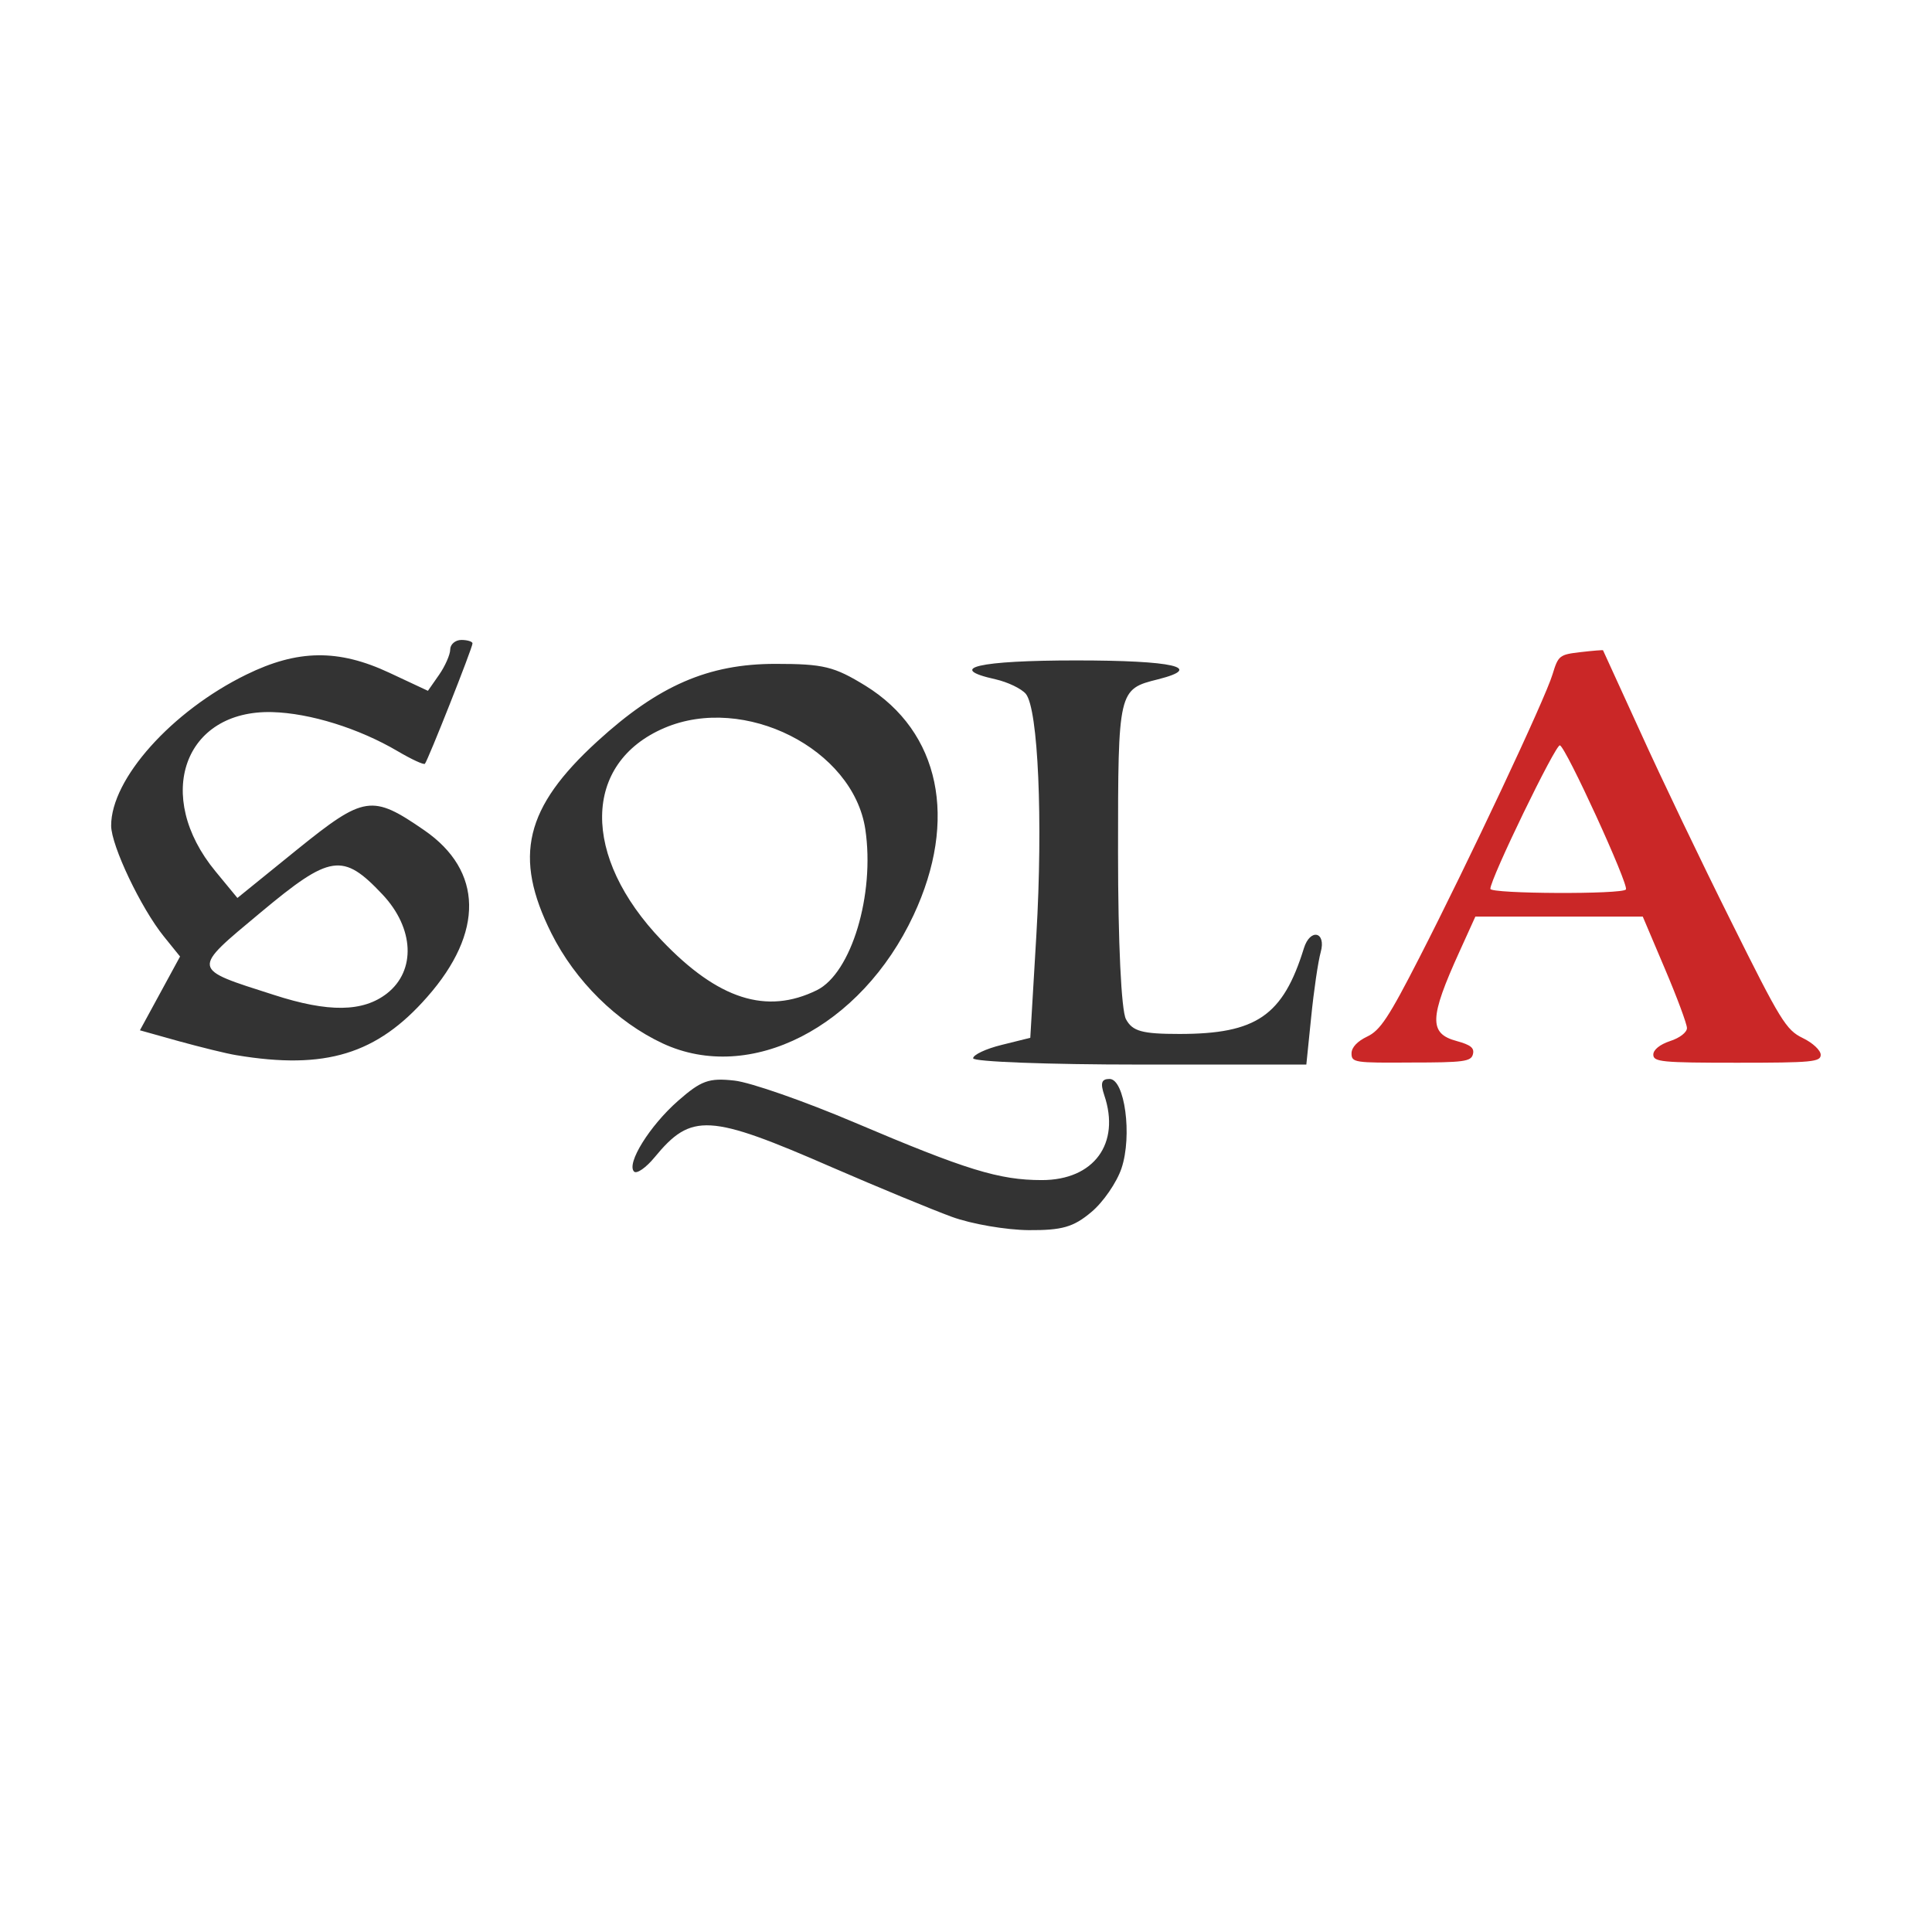
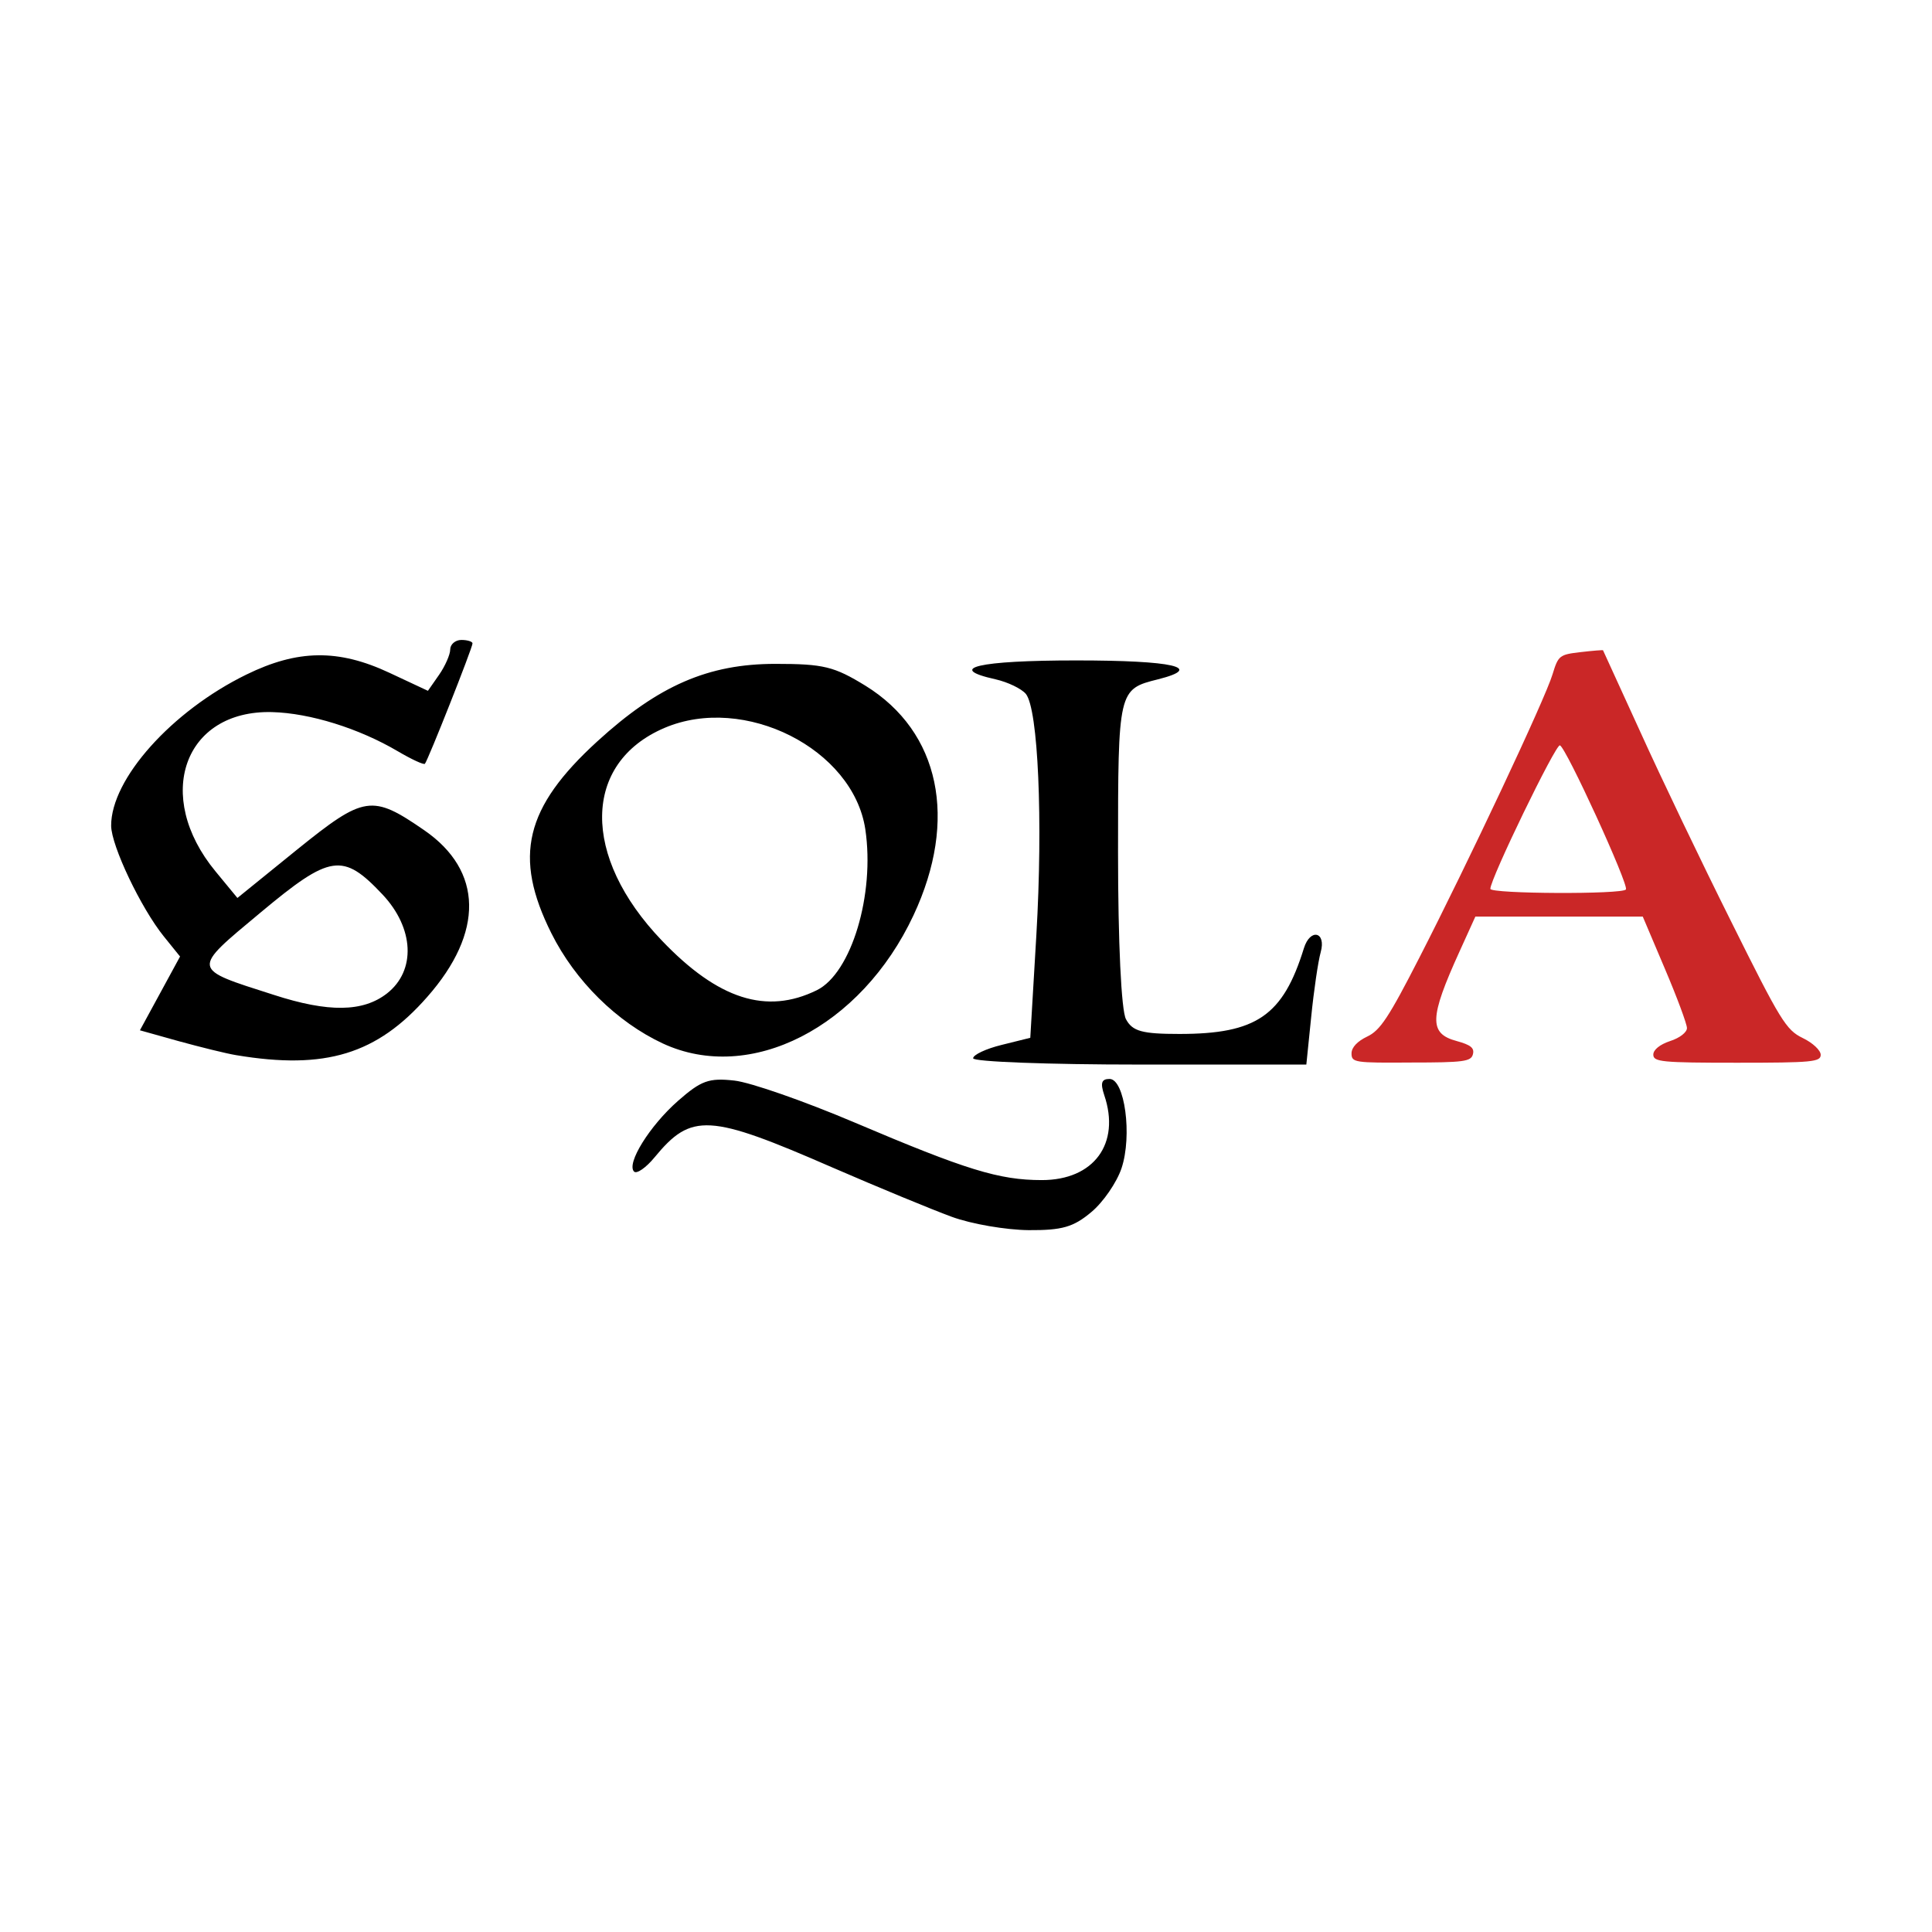
<svg xmlns="http://www.w3.org/2000/svg" viewBox="0 0 128 128">
-   <path fill="#333" d="M15.676 69.912c-.671-.107-2.39-.537-3.813-.926L9.27 68.26l1.33-2.444 1.329-2.444-1.074-1.33c-1.518-1.88-3.478-6.002-3.491-7.33-.014-3.103 4.014-7.601 8.956-10.018 3.397-1.665 6.096-1.705 9.48-.12l2.551 1.194.739-1.06c.402-.578.738-1.343.738-1.679s.336-.631.739-.631.738.107.738.228c0 .296-2.967 7.788-3.155 7.976-.081.08-.887-.295-1.8-.832-2.578-1.518-5.814-2.525-8.325-2.592-5.841-.148-7.869 5.56-3.746 10.554l1.45 1.76 3.961-3.21c4.445-3.585 4.955-3.666 8.42-1.275 3.893 2.685 3.96 6.767.2 11.037-3.33 3.8-6.753 4.848-12.635 3.867zm9.964-4.095c1.933-1.517 1.799-4.324-.296-6.553-2.632-2.793-3.45-2.672-8.083 1.195-4.606 3.84-4.633 3.693.873 5.452 3.638 1.181 5.921 1.141 7.506-.094zM63.05 80.614c-1.317-.483-4.862-1.947-7.896-3.263-8.191-3.572-9.346-3.639-11.79-.671-.564.685-1.181 1.114-1.356.94-.524-.524 1.034-3.035 2.914-4.686 1.53-1.343 2.04-1.531 3.733-1.343 1.074.12 4.646 1.37 7.935 2.766 7.426 3.155 9.601 3.827 12.435 3.827 3.45 0 5.223-2.417 4.135-5.626-.268-.806-.188-1.075.35-1.075 1.006 0 1.517 3.76.792 5.922-.31.926-1.209 2.242-2.001 2.9-1.182.994-1.934 1.209-4.15 1.195-1.49-.013-3.786-.402-5.102-.886zm-19.135-11.48c-3.048-1.424-5.801-4.136-7.386-7.305-2.537-5.076-1.759-8.325 3.049-12.716 4.041-3.693 7.345-5.13 11.79-5.13 3.208 0 3.893.175 5.974 1.45 4.928 3.049 6.15 8.863 3.183 15.2-3.478 7.44-10.823 11.186-16.61 8.5zm10.205-3.532c2.282-1.128 3.854-6.338 3.209-10.662-.806-5.33-8.016-8.97-13.307-6.713-5.438 2.323-5.519 8.513-.174 14.085 3.732 3.908 6.942 4.928 10.272 3.29zM64.473 70.114c0-.229.845-.631 1.893-.887l1.893-.47.403-6.82c.443-7.547.12-14.973-.698-15.966-.296-.35-1.195-.78-2.014-.967-3.33-.739-1.115-1.249 5.344-1.249 6.459 0 8.513.47 5.438 1.249-2.645.658-2.659.698-2.659 11.467 0 5.975.215 10.474.524 11.051.43.806 1.074.98 3.545.98 5.102 0 6.861-1.208 8.245-5.68.416-1.342 1.49-1.1 1.114.256-.175.63-.456 2.55-.631 4.296l-.322 3.156H75.51c-6.07 0-11.037-.188-11.037-.416z" />
+   <path fill="currentColor" d="M15.676 69.912c-.671-.107-2.39-.537-3.813-.926L9.27 68.26l1.33-2.444 1.329-2.444-1.074-1.33c-1.518-1.88-3.478-6.002-3.491-7.33-.014-3.103 4.014-7.601 8.956-10.018 3.397-1.665 6.096-1.705 9.48-.12l2.551 1.194.739-1.06c.402-.578.738-1.343.738-1.679s.336-.631.739-.631.738.107.738.228c0 .296-2.967 7.788-3.155 7.976-.081.08-.887-.295-1.8-.832-2.578-1.518-5.814-2.525-8.325-2.592-5.841-.148-7.869 5.56-3.746 10.554l1.45 1.76 3.961-3.21c4.445-3.585 4.955-3.666 8.42-1.275 3.893 2.685 3.96 6.767.2 11.037-3.33 3.8-6.753 4.848-12.635 3.867zm9.964-4.095c1.933-1.517 1.799-4.324-.296-6.553-2.632-2.793-3.45-2.672-8.083 1.195-4.606 3.84-4.633 3.693.873 5.452 3.638 1.181 5.921 1.141 7.506-.094zM63.05 80.614c-1.317-.483-4.862-1.947-7.896-3.263-8.191-3.572-9.346-3.639-11.79-.671-.564.685-1.181 1.114-1.356.94-.524-.524 1.034-3.035 2.914-4.686 1.53-1.343 2.04-1.531 3.733-1.343 1.074.12 4.646 1.37 7.935 2.766 7.426 3.155 9.601 3.827 12.435 3.827 3.45 0 5.223-2.417 4.135-5.626-.268-.806-.188-1.075.35-1.075 1.006 0 1.517 3.76.792 5.922-.31.926-1.209 2.242-2.001 2.9-1.182.994-1.934 1.209-4.15 1.195-1.49-.013-3.786-.402-5.102-.886zm-19.135-11.48c-3.048-1.424-5.801-4.136-7.386-7.305-2.537-5.076-1.759-8.325 3.049-12.716 4.041-3.693 7.345-5.13 11.79-5.13 3.208 0 3.893.175 5.974 1.45 4.928 3.049 6.15 8.863 3.183 15.2-3.478 7.44-10.823 11.186-16.61 8.5zm10.205-3.532c2.282-1.128 3.854-6.338 3.209-10.662-.806-5.33-8.016-8.97-13.307-6.713-5.438 2.323-5.519 8.513-.174 14.085 3.732 3.908 6.942 4.928 10.272 3.29zM64.473 70.114c0-.229.845-.631 1.893-.887l1.893-.47.403-6.82c.443-7.547.12-14.973-.698-15.966-.296-.35-1.195-.78-2.014-.967-3.33-.739-1.115-1.249 5.344-1.249 6.459 0 8.513.47 5.438 1.249-2.645.658-2.659.698-2.659 11.467 0 5.975.215 10.474.524 11.051.43.806 1.074.98 3.545.98 5.102 0 6.861-1.208 8.245-5.68.416-1.342 1.49-1.1 1.114.256-.175.63-.456 2.55-.631 4.296l-.322 3.156H75.51c-6.07 0-11.037-.188-11.037-.416z" />
  <path fill="#ca2727" d="M89.542 69.791c0-.402.39-.805 1.034-1.114.86-.403 1.423-1.249 3.464-5.237 3.236-6.31 8.339-17.147 8.822-18.772.376-1.235.457-1.302 1.853-1.463.806-.094 1.477-.148 1.49-.121.014.027 1.129 2.47 2.485 5.438 1.343 2.967 4.042 8.607 6.002 12.528 3.277 6.593 3.64 7.184 4.74 7.72.672.323 1.195.82 1.195 1.115 0 .47-.577.524-5.545.524-4.982 0-5.546-.054-5.546-.537 0-.322.43-.671 1.114-.9.632-.201 1.115-.577 1.115-.859 0-.269-.658-2.041-1.464-3.934l-1.463-3.451H97.746l-1.06 2.336c-1.988 4.378-2.028 5.412-.175 5.908.927.255 1.182.457 1.074.873-.12.484-.604.55-4.095.55-3.747.028-3.948 0-3.948-.604zm18.181-10.863c.188-.335-3.988-9.453-4.377-9.547-.282-.08-4.606 8.836-4.606 9.507 0 .336 8.782.376 8.983.04z" />
</svg>
